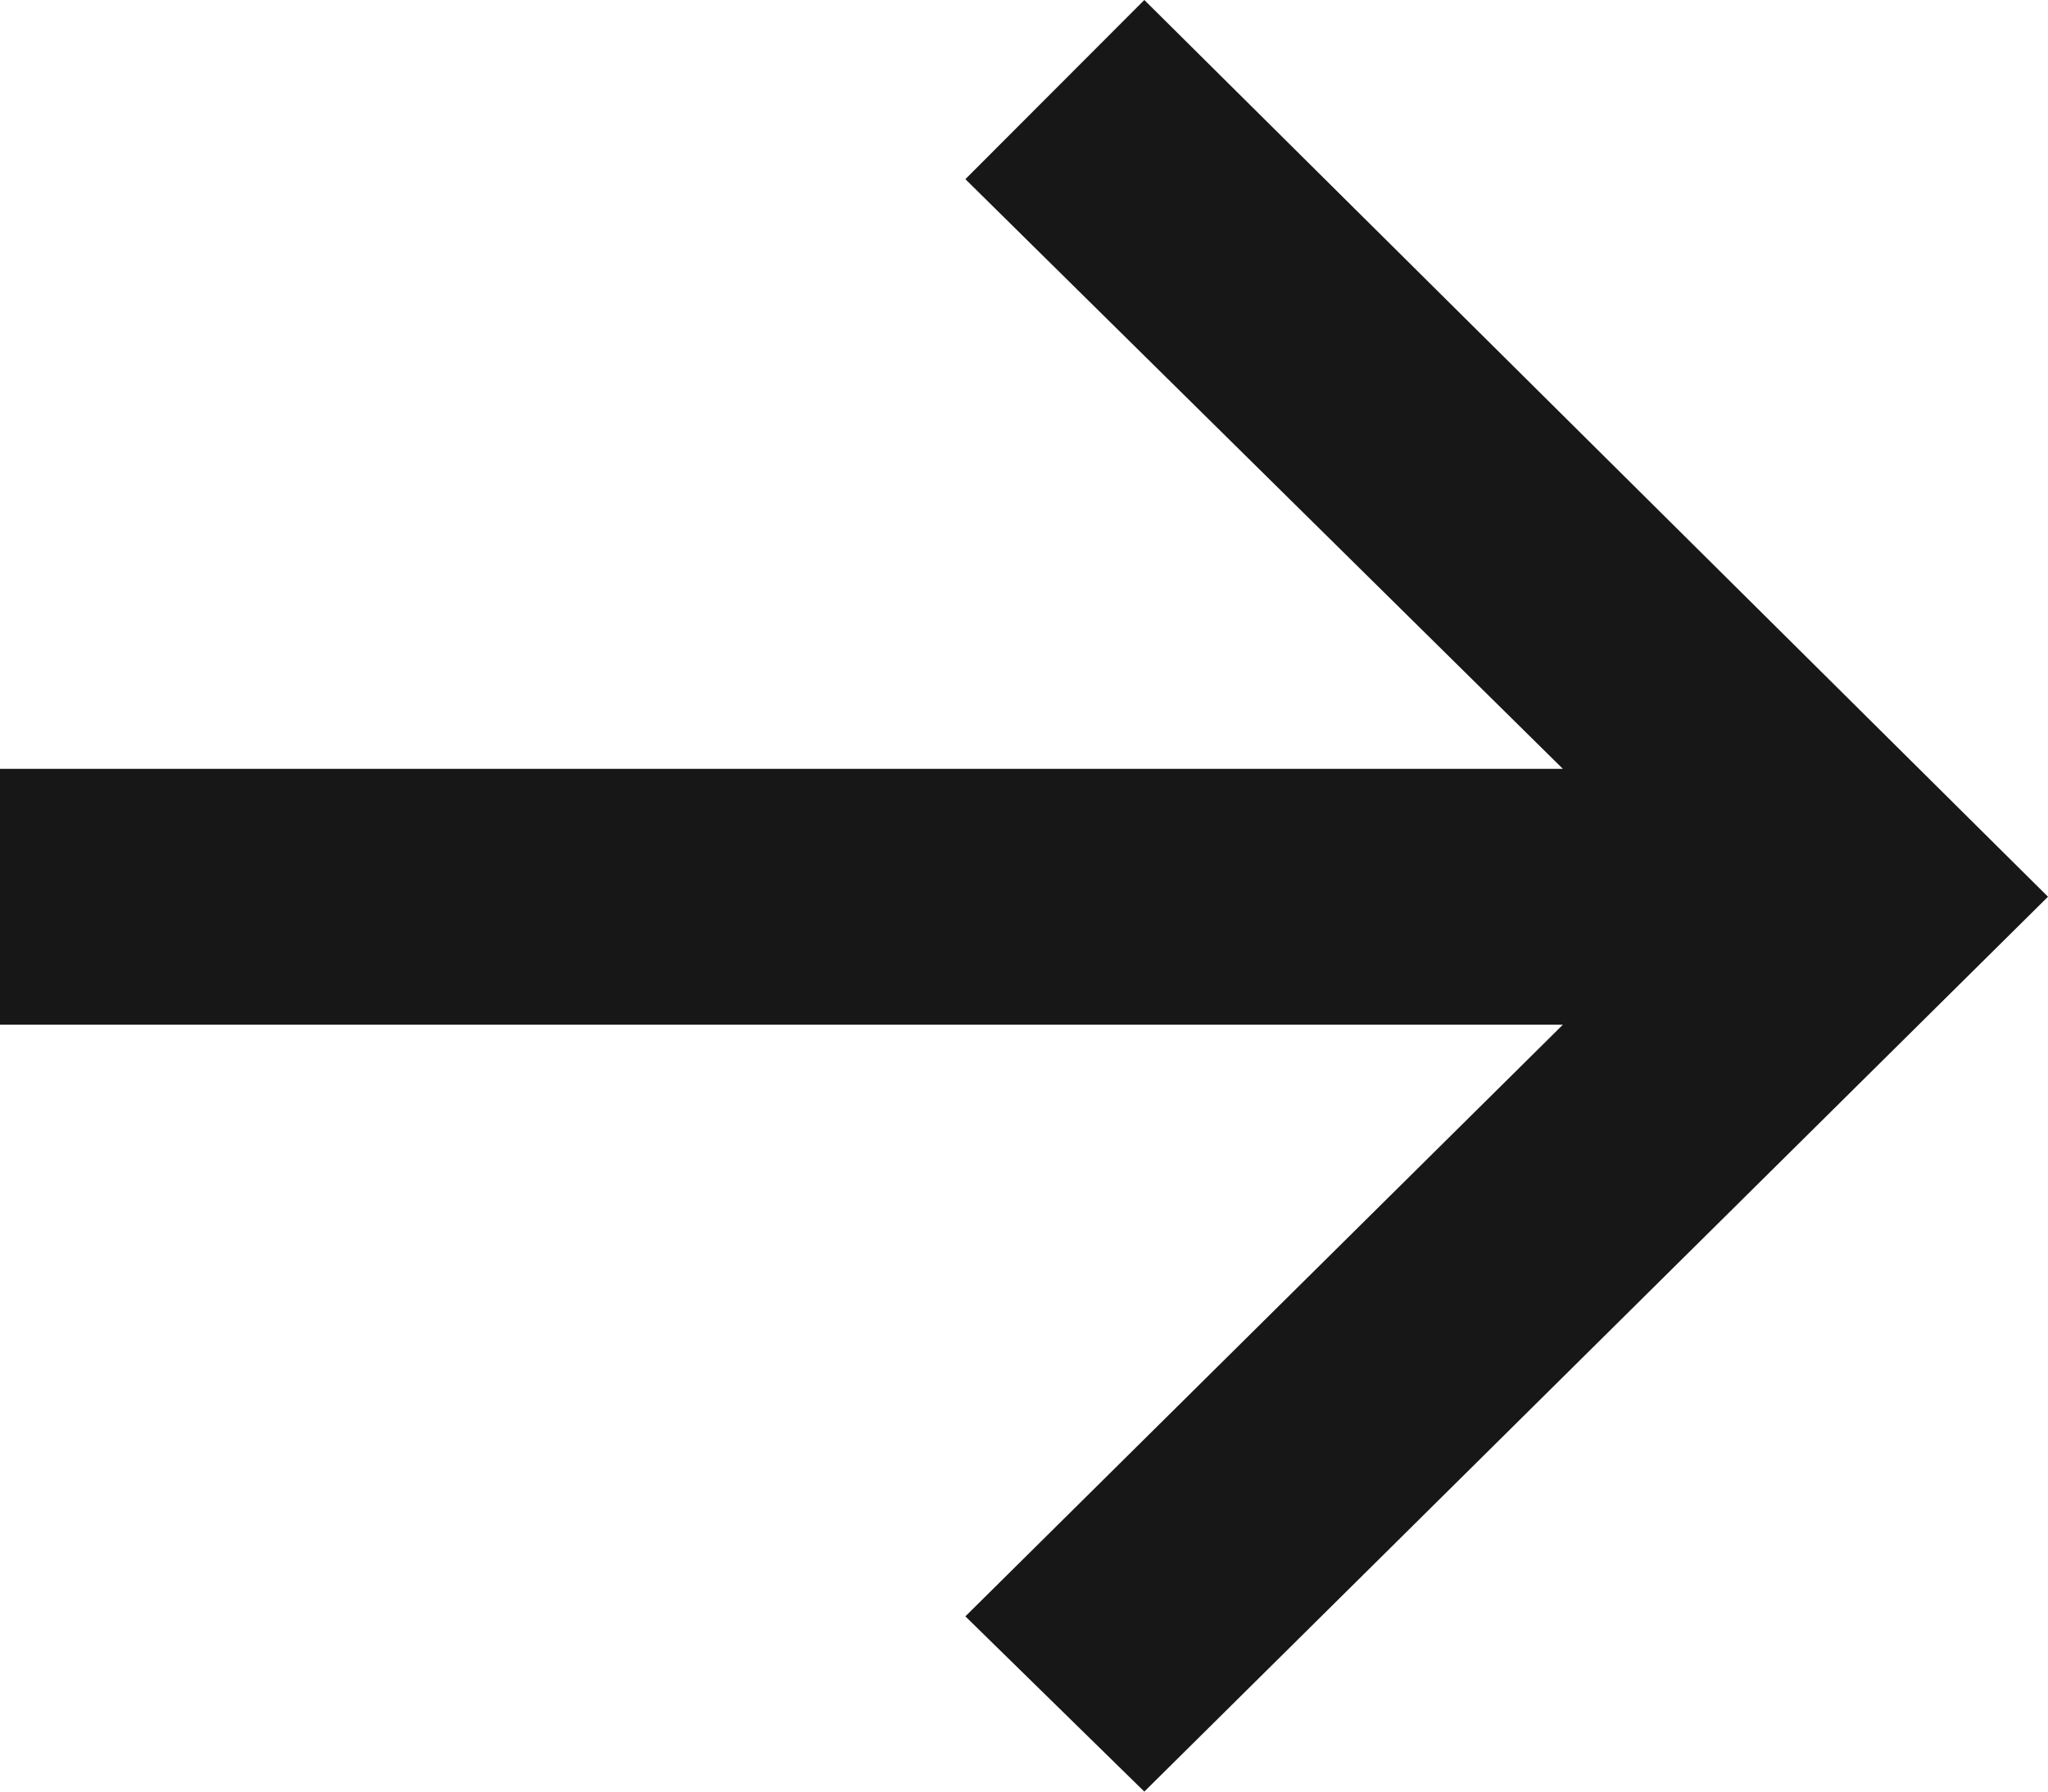
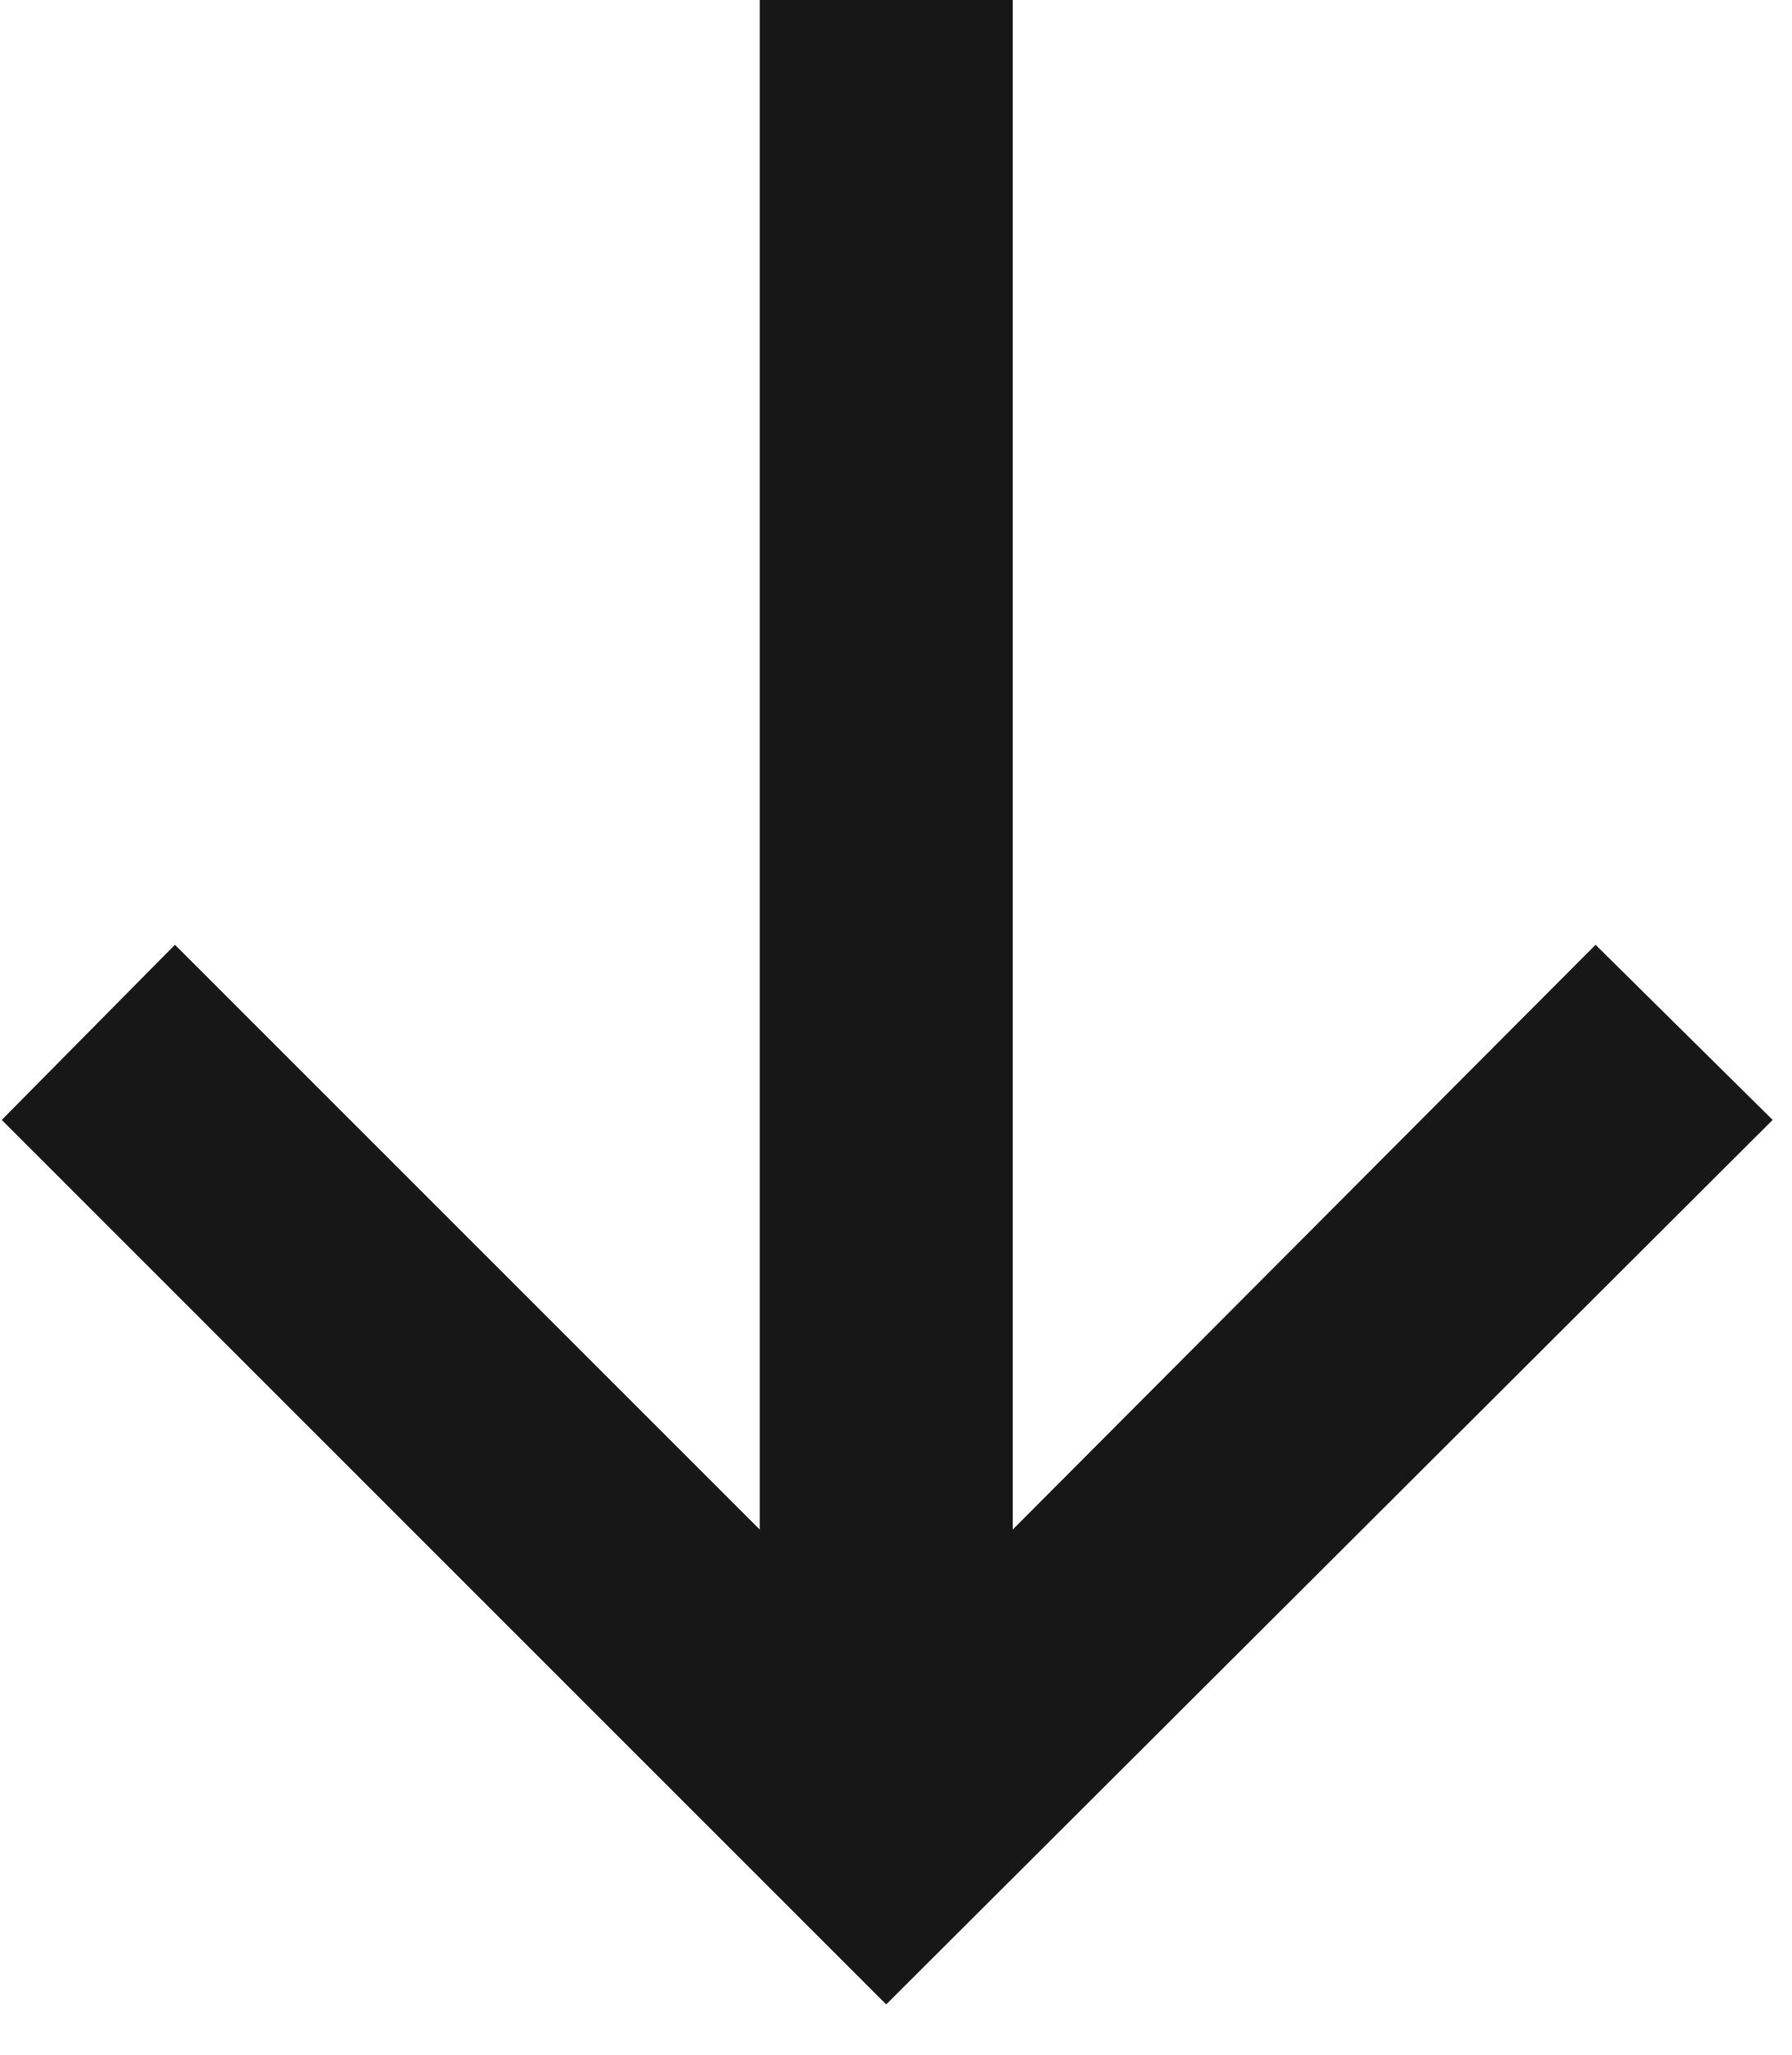
- <svg xmlns="http://www.w3.org/2000/svg" width="24" height="21" viewBox="0 0 24 21" fill="none">
-   <path d="M-5.24032e-07 9.012L-3.92898e-07 12.011L18.315 12.011L11.313 18.946L13.41 21L24 10.511L13.41 1.32119e-06L11.313 2.1L18.315 9.012L-5.24032e-07 9.012Z" fill="#181717" />
+ <svg xmlns="http://www.w3.org/2000/svg" width="34" height="39" viewBox="0 0 34 39" fill="none">
+   <path d="M19.219 0H14.418V29.028L3.32 17.93L0.033 21.254L16.818 38.04L33.641 21.254L30.28 17.93L19.219 29.028V0Z" fill="#181717" />
</svg>
